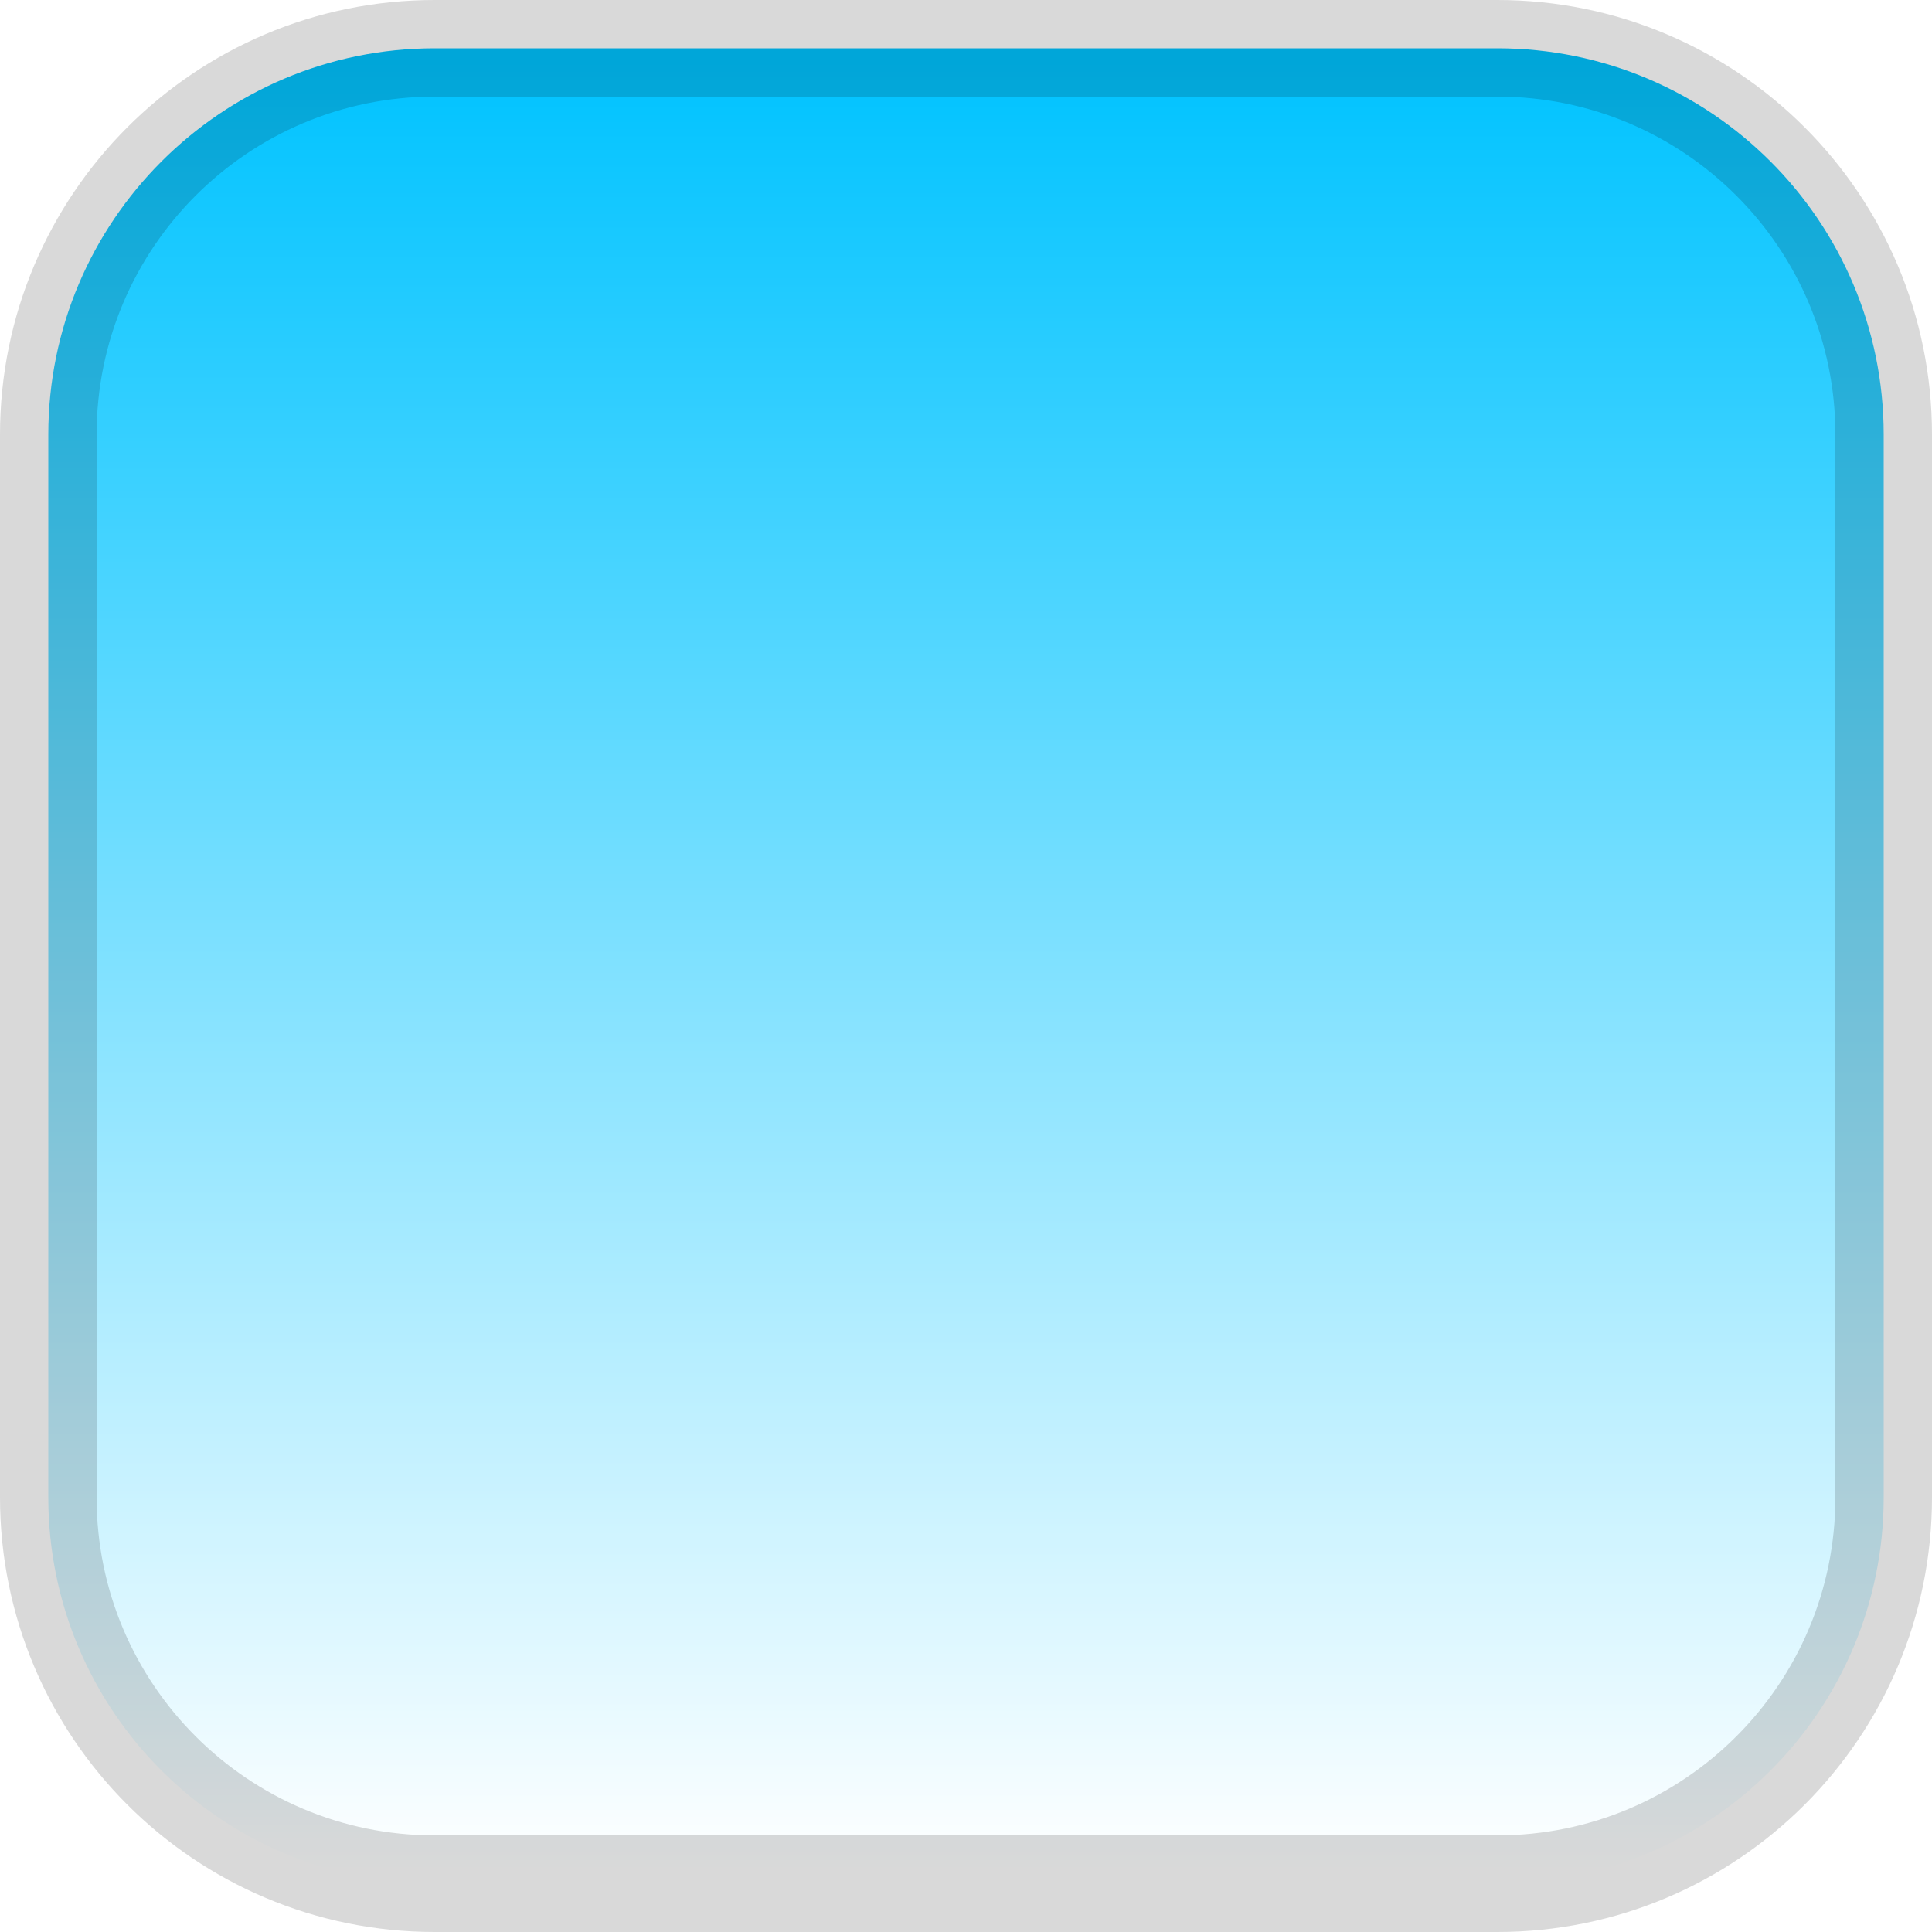
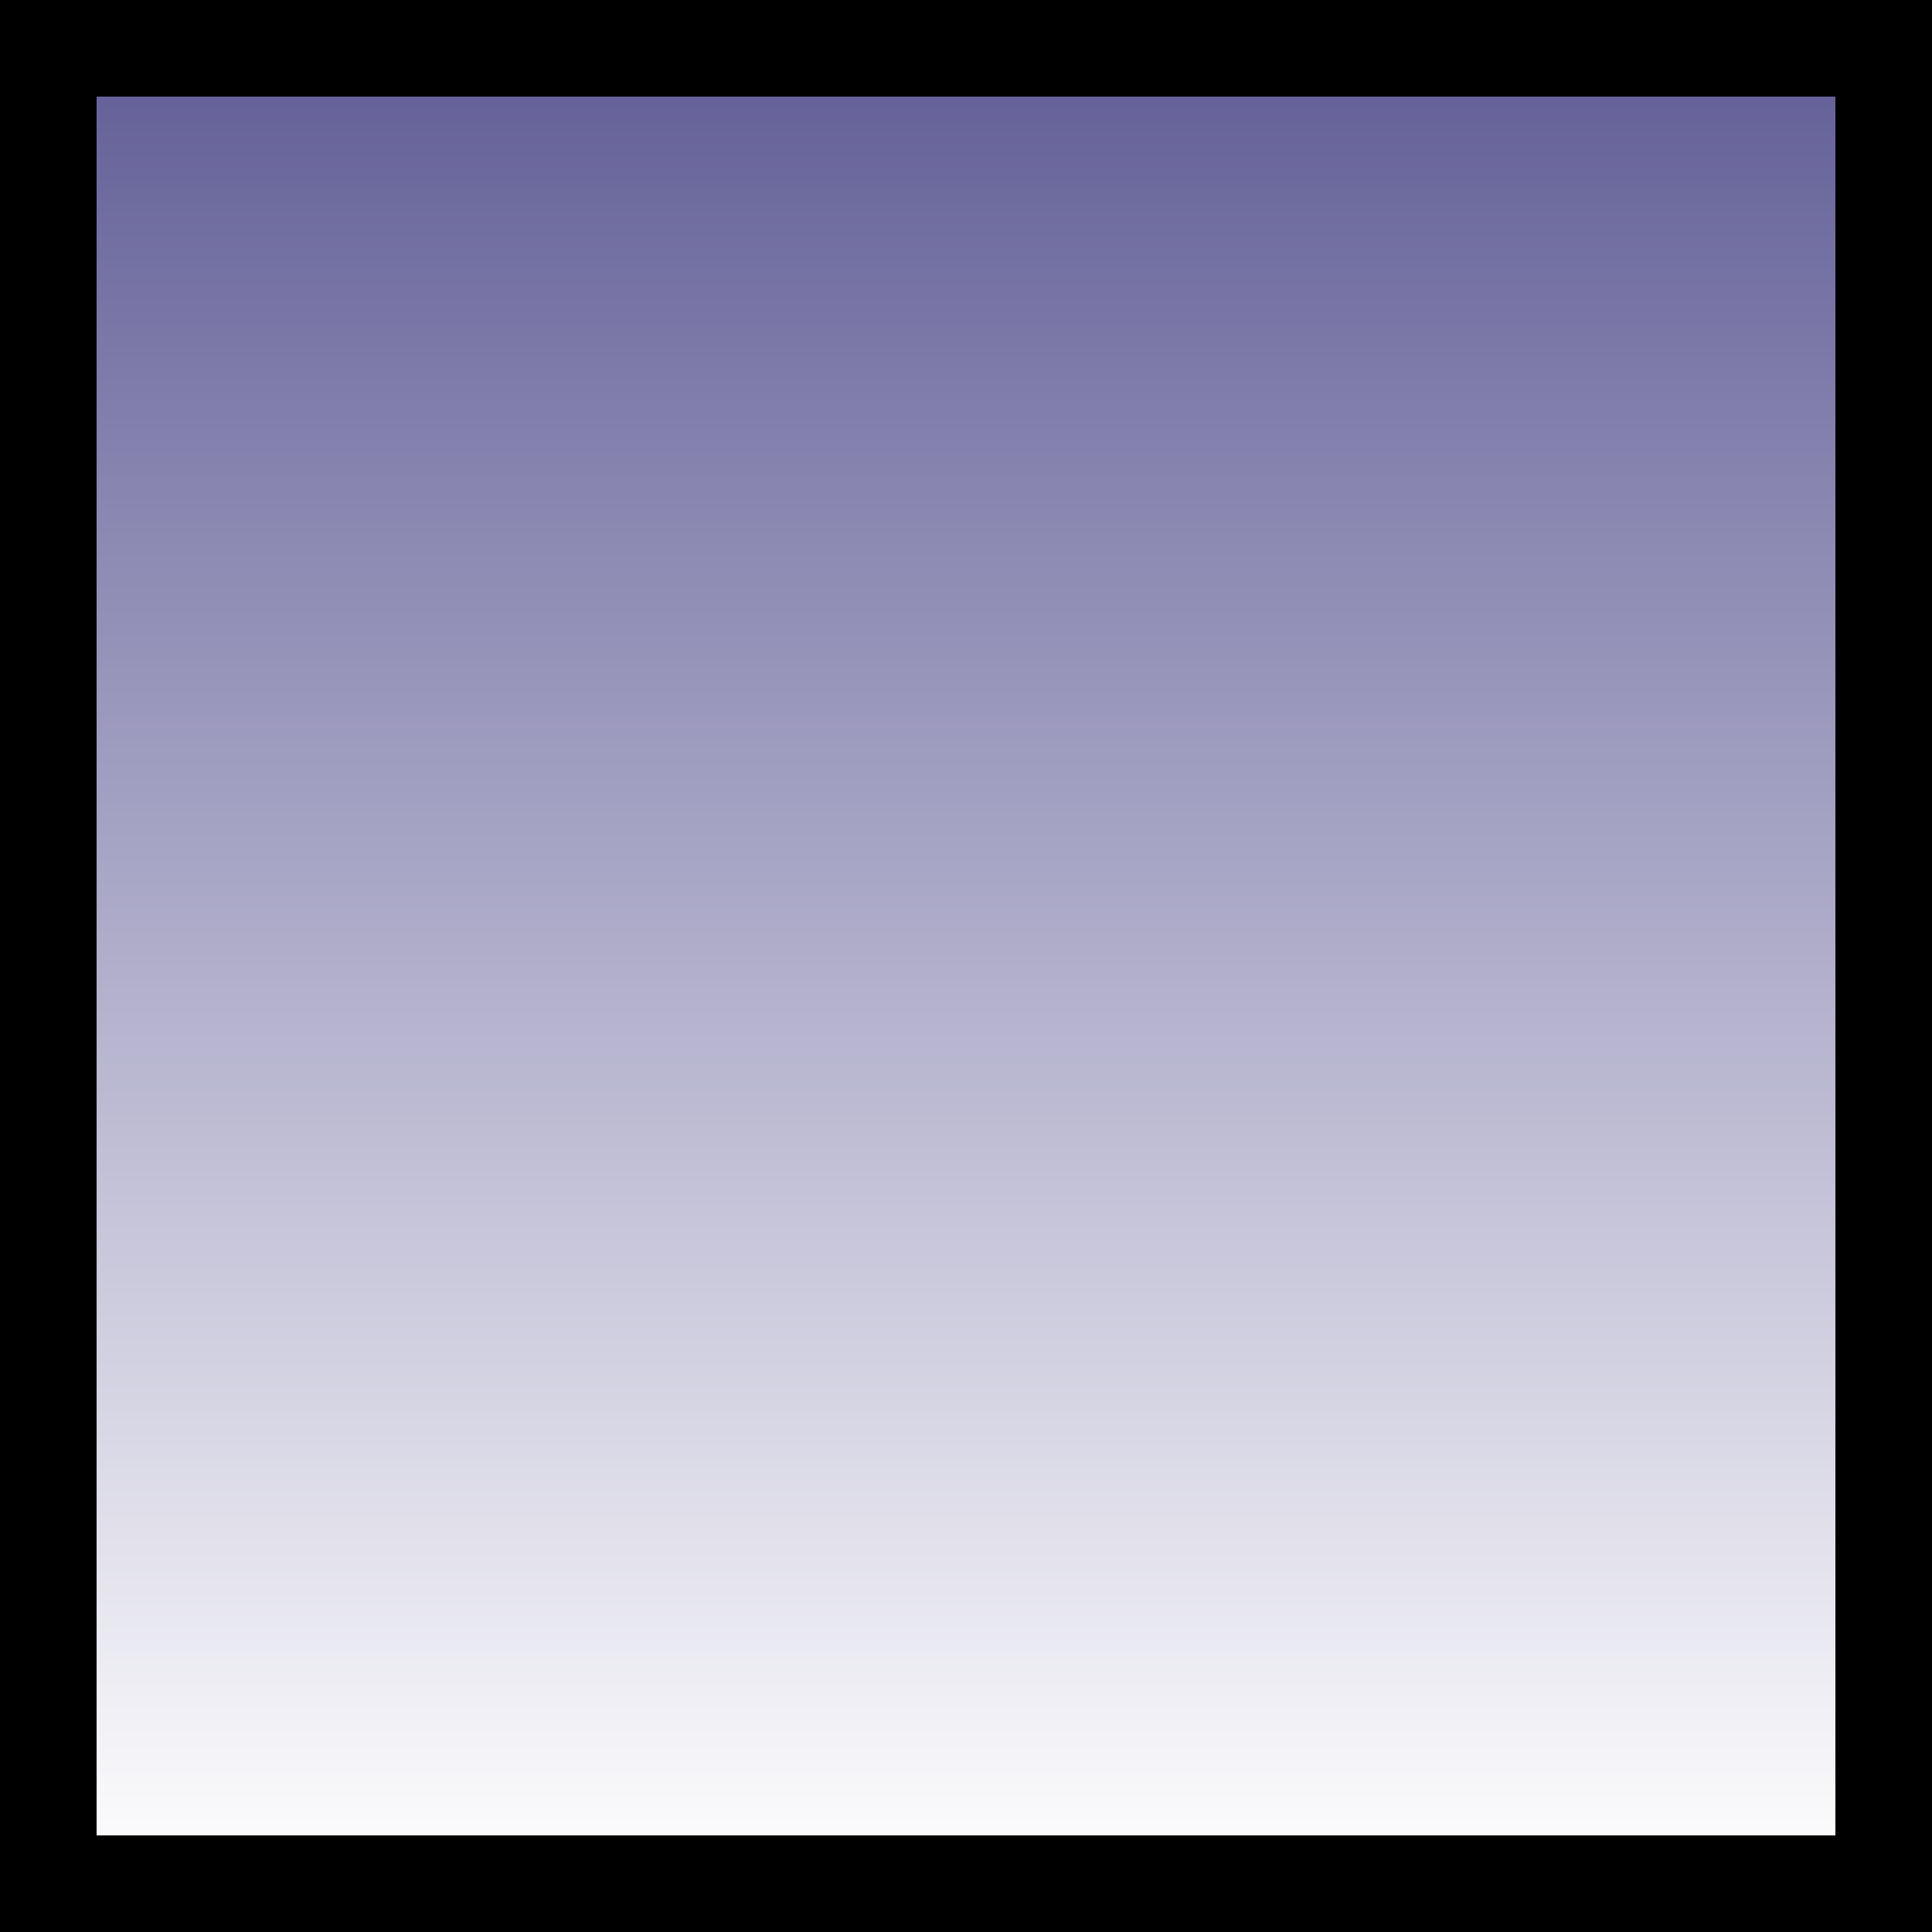
- <svg xmlns="http://www.w3.org/2000/svg" width="20px" height="20px" viewBox="0 0 20 20" version="1.1">
+ <svg xmlns="http://www.w3.org/2000/svg" version="1.1" width="20" height="20" viewBox="0,0,20,20">
  <defs>
-     <linearGradient x1="50%" y1="100%" x2="50%" y2="3.061617e-15%" id="linearGradient-1">
-       <stop stop-color="#FFFFFF" offset="0%" />
-       <stop stop-color="#00c3ff" offset="100%" />
+     <linearGradient x1="240" y1="189.5" x2="240" y2="170.5" gradientUnits="userSpaceOnUse" id="color-1">
+       <stop offset="0" stop-color="#ffffff" />
+       <stop offset="1" stop-color="#625e97" />
    </linearGradient>
  </defs>
-   <g id="fill-vert-gradient-enabled" stroke="none" stroke-width="1" fill="none" fill-rule="evenodd" stroke-opacity="0.15">
-     <rect id="Vertical" stroke="#000000" fill="url(#linearGradient-1)" x="0.5" y="0.5" width="19" height="19" rx="4" />
+   <g transform="translate(-230,-170)">
+     <g data-paper-data="{&quot;isPaintingLayer&quot;:true}" fill="url(#color-1)" fill-rule="evenodd" stroke="#000000" stroke-width="1" stroke-linecap="butt" stroke-linejoin="miter" stroke-miterlimit="10" stroke-dasharray="" stroke-dashoffset="0" style="mix-blend-mode: normal">
+       <path d="M234.5,189.5c-2.209,0 -4,0 -4,0v-19c0,0 1.791,0 4,0h11c2.209,0 4,0 4,0v19c0,0 -1.791,0 -4,0z" />
+     </g>
  </g>
</svg>
